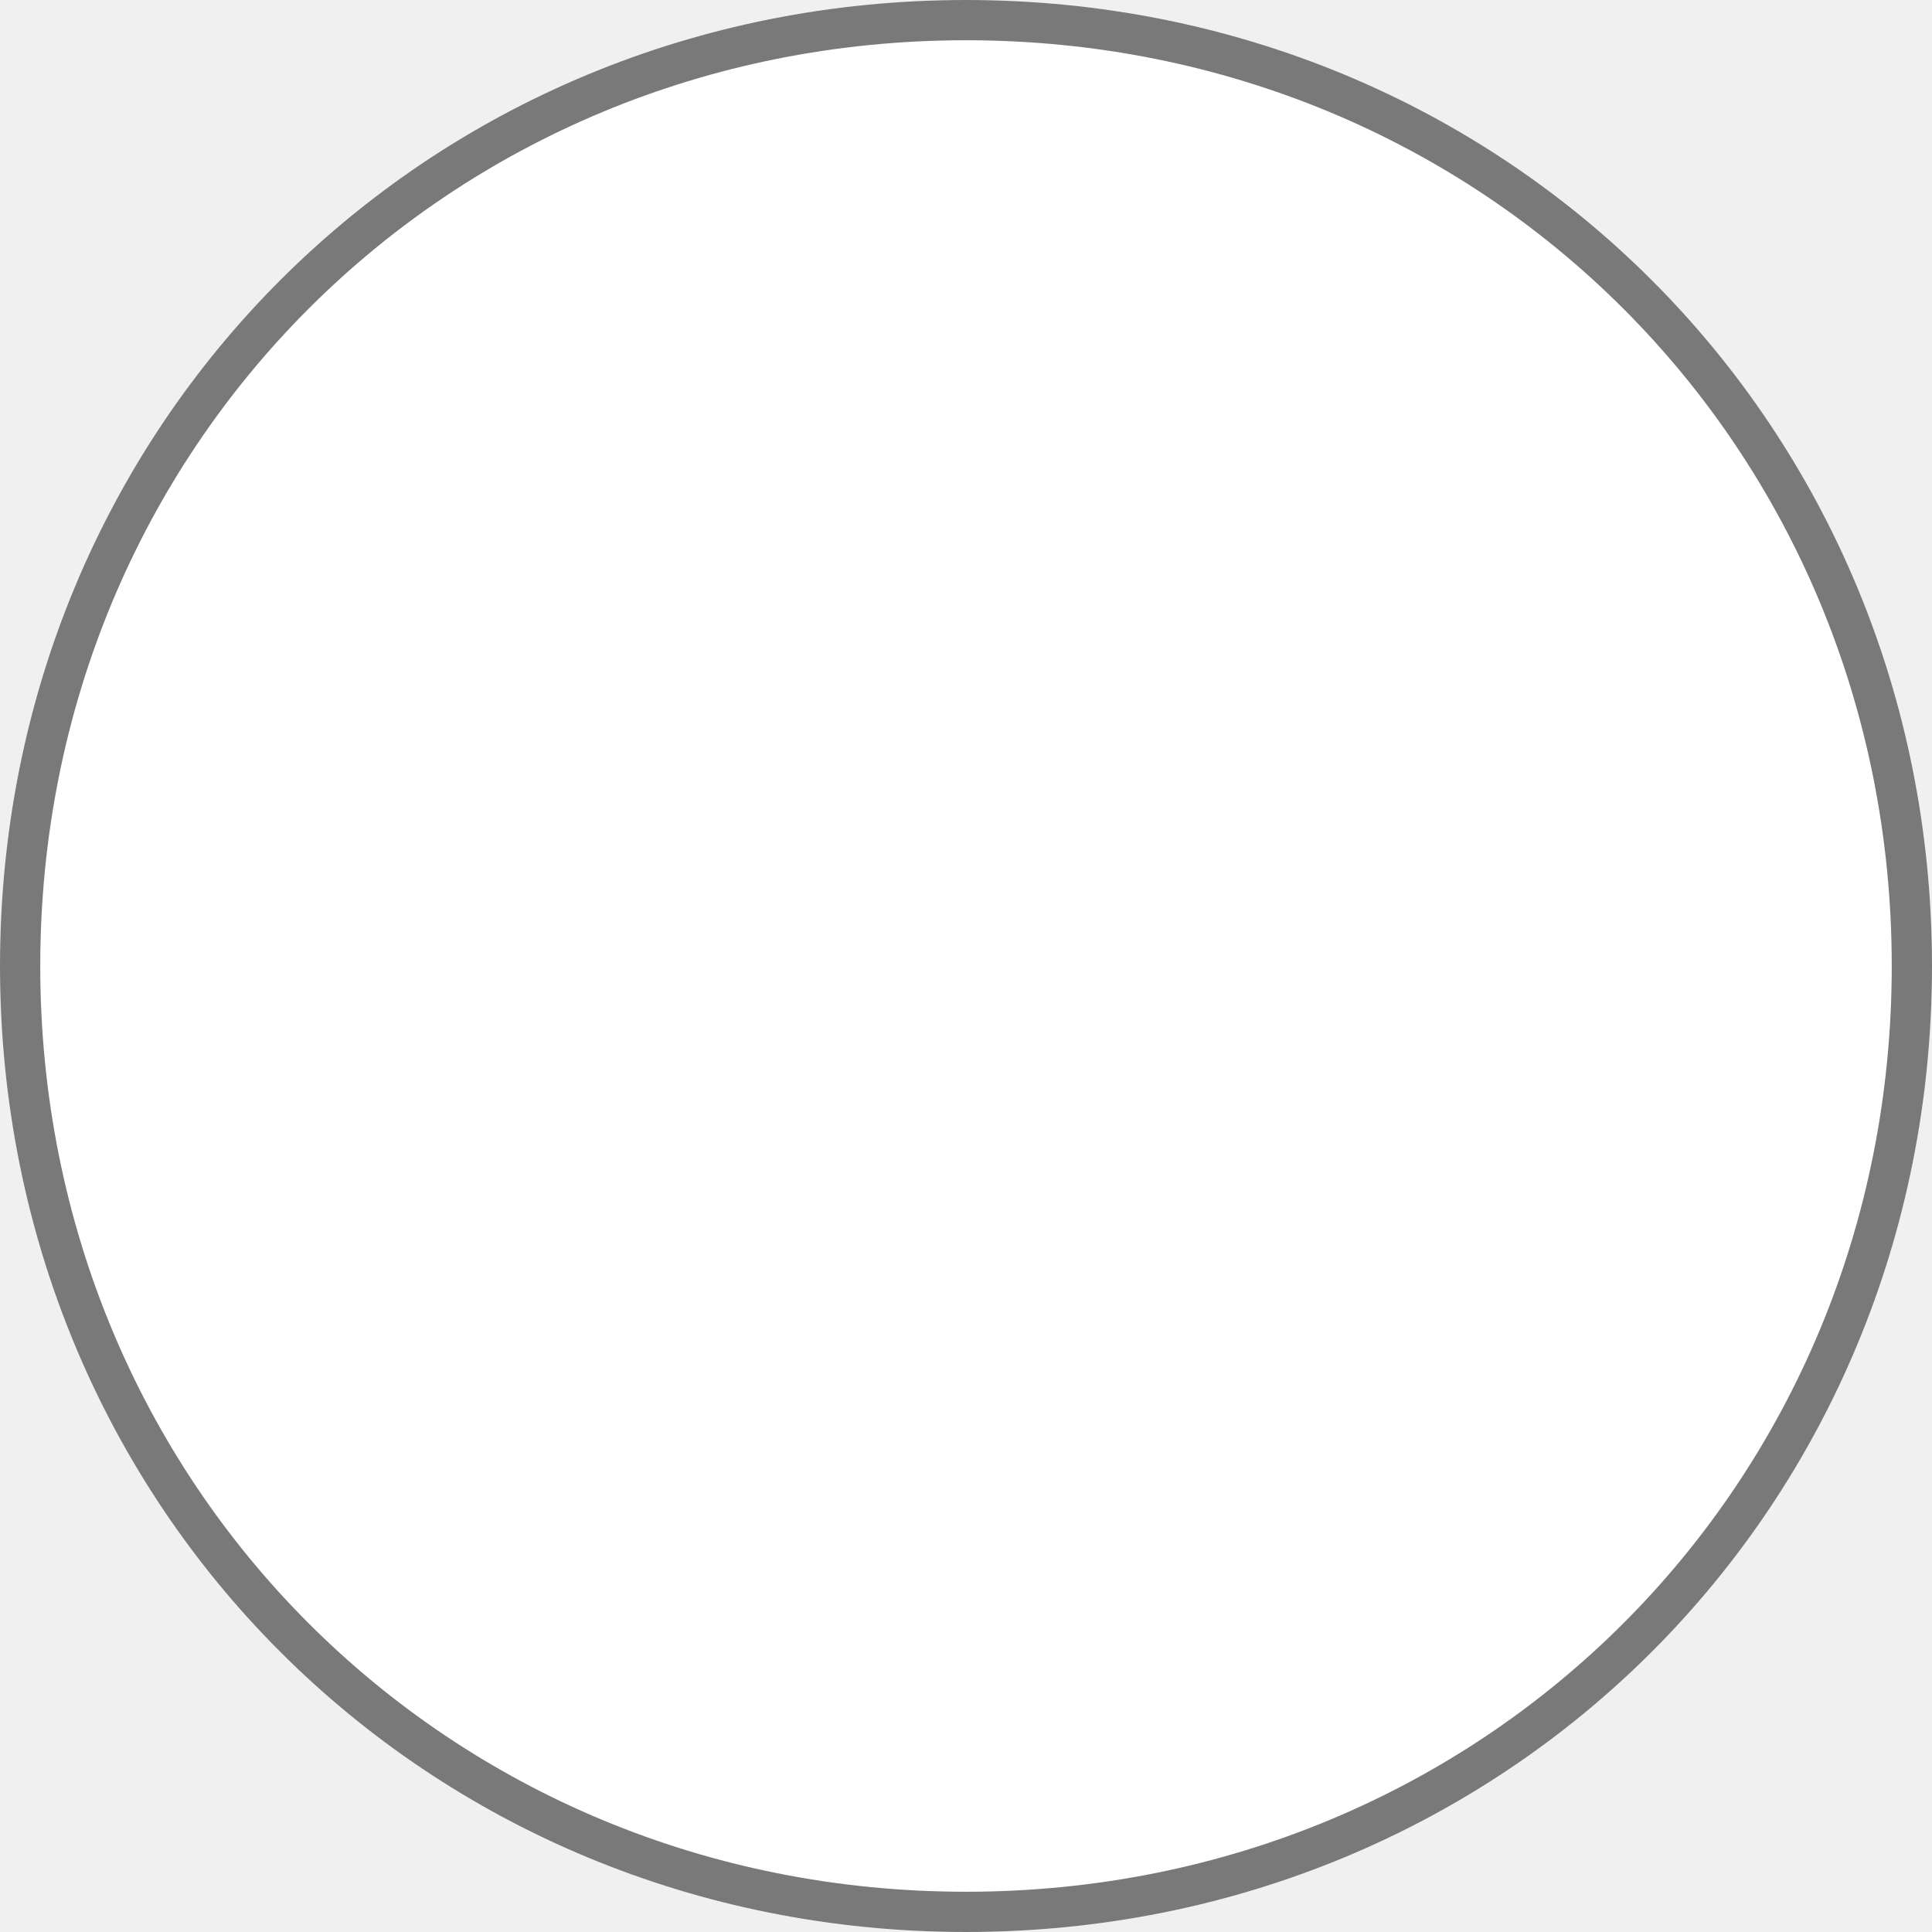
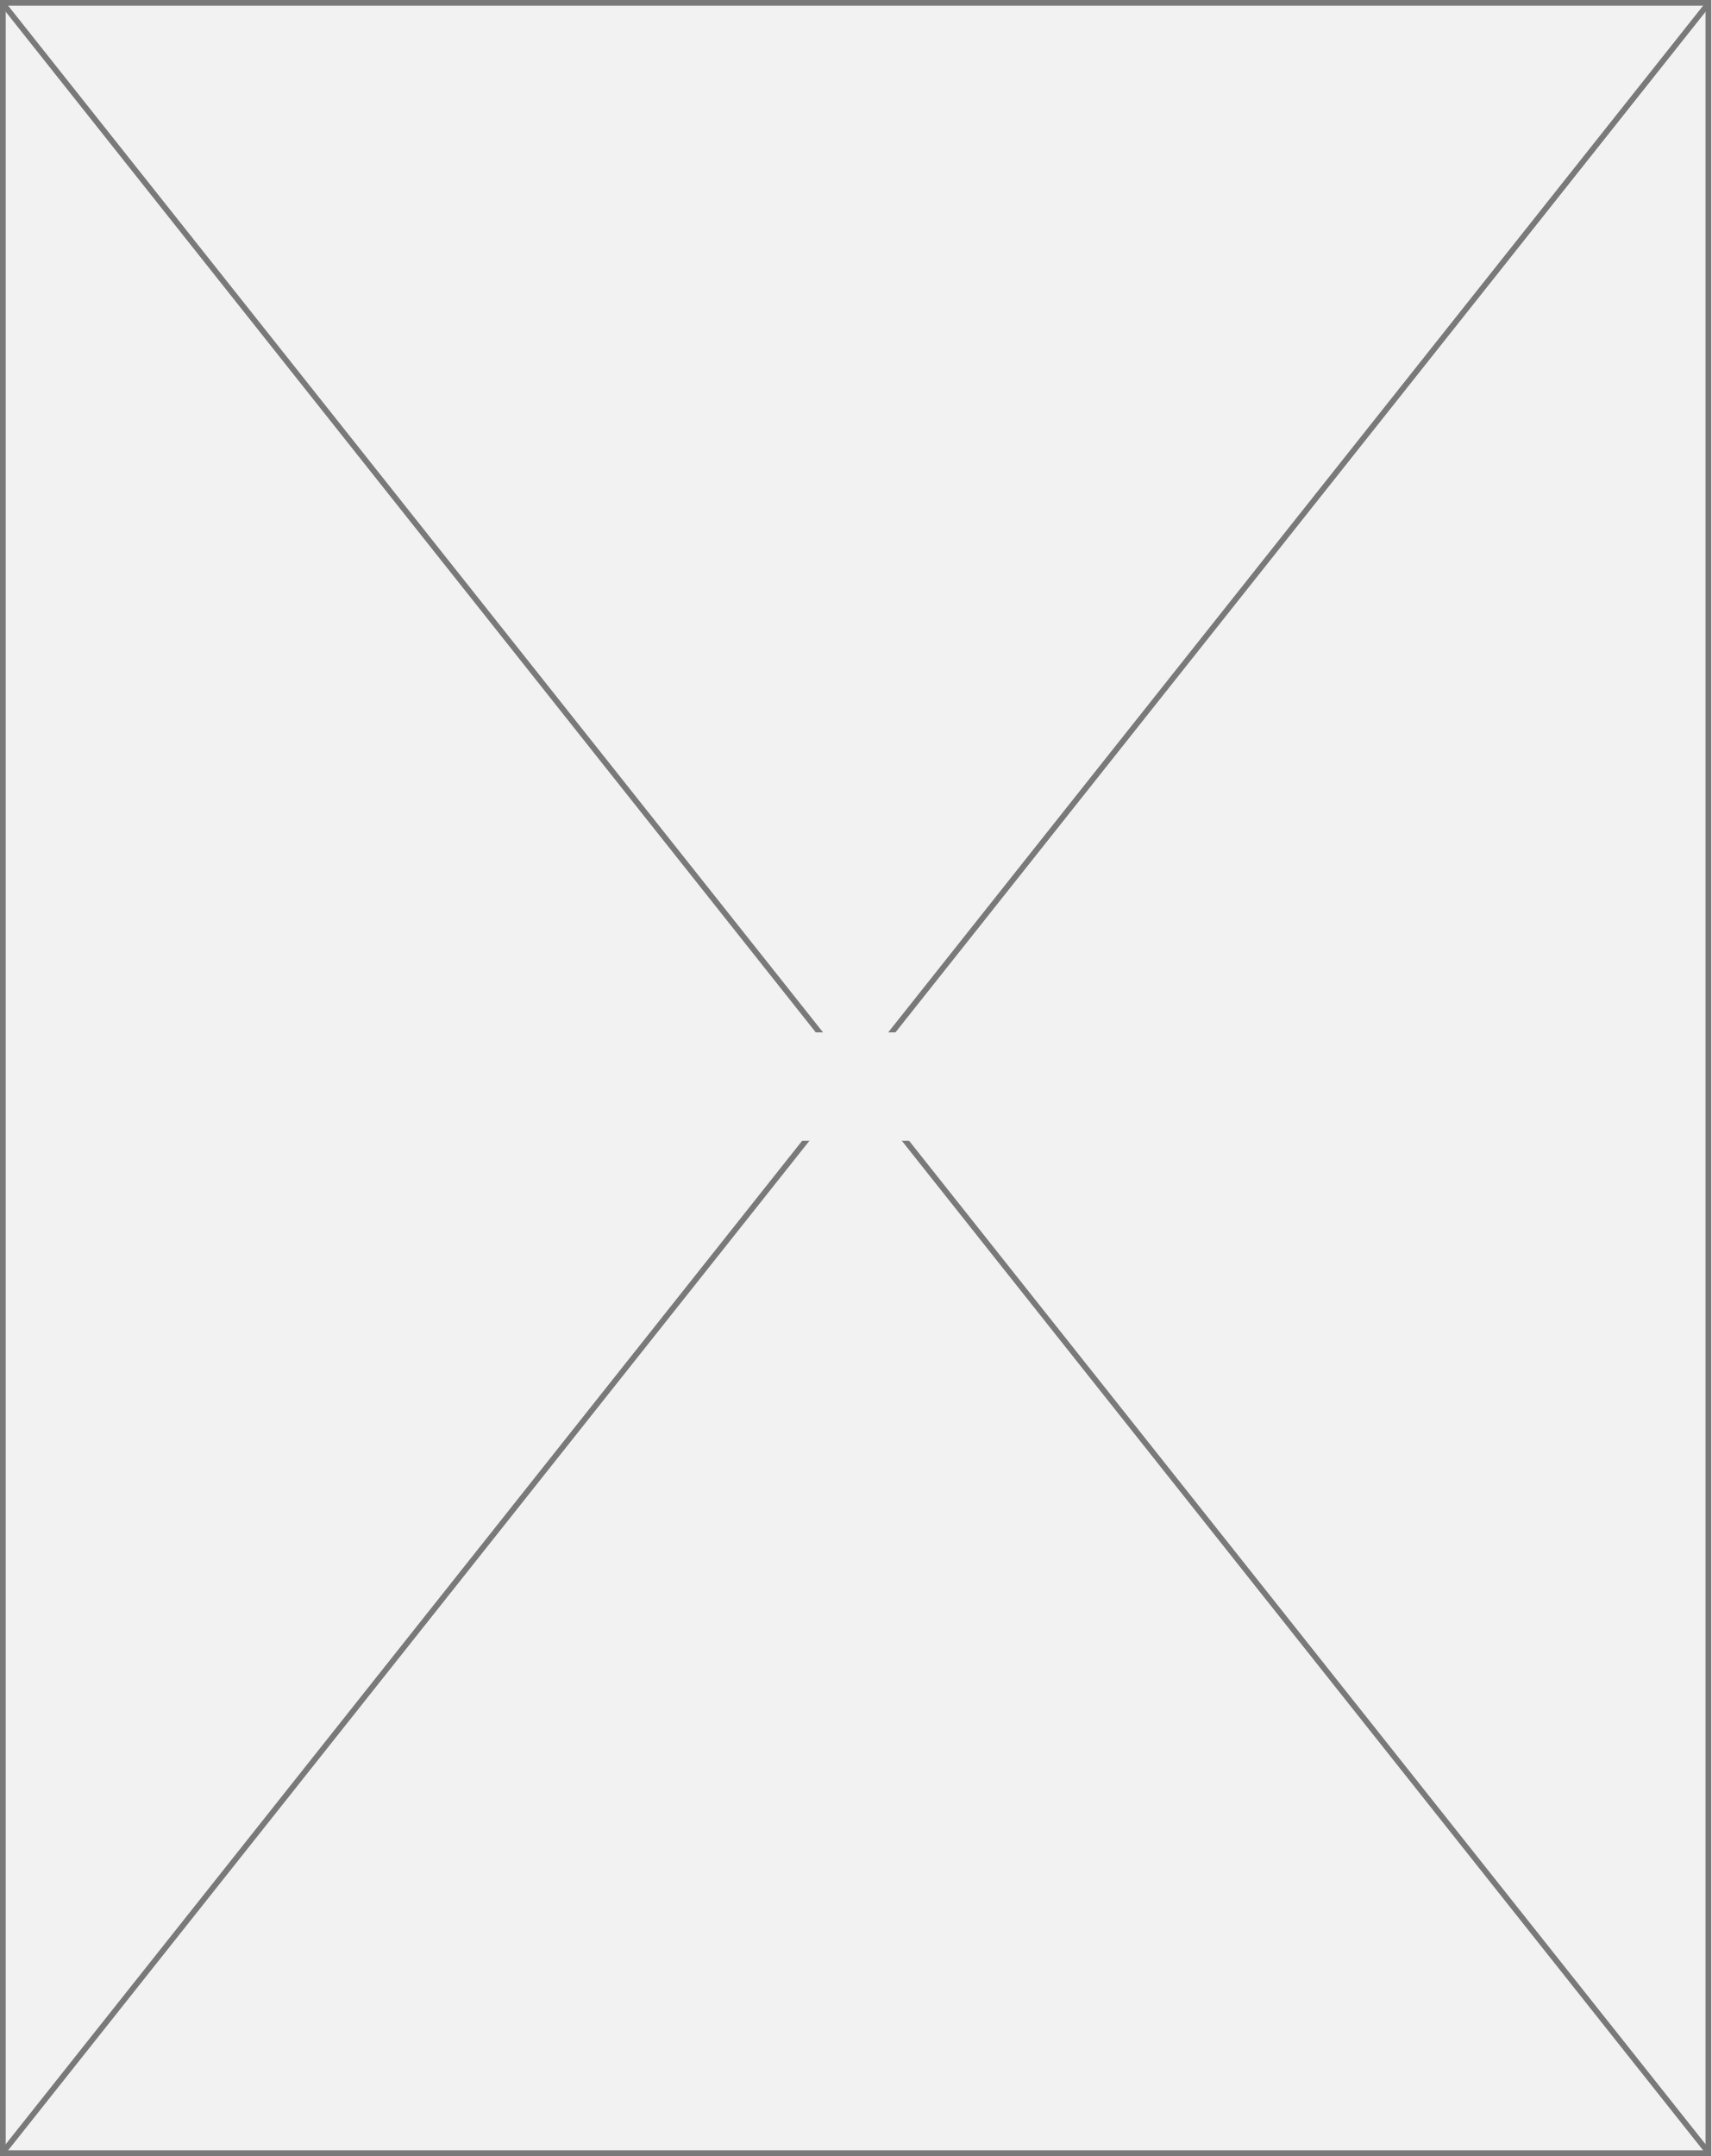
- <svg xmlns="http://www.w3.org/2000/svg" version="1.1" width="48px" height="48px">
-   <g transform="matrix(1 0 0 1 -343 -386 )">
-     <path d="M 367 386  C 380.44 386  391 396.56  391 410  C 391 423.44  380.44 434  367 434  C 353.56 434  343 423.44  343 410  C 343 396.56  353.56 386  367 386  Z " fill-rule="nonzero" fill="#ffffff" stroke="none" />
-     <path d="M 367 386.5  C 380.16 386.5  390.5 396.84  390.5 410  C 390.5 423.16  380.16 433.5  367 433.5  C 353.84 433.5  343.5 423.16  343.5 410  C 343.5 396.84  353.84 386.5  367 386.5  Z " stroke-width="1" stroke="#797979" fill="none" />
+ <svg xmlns="http://www.w3.org/2000/svg" version="1.1" width="300px" height="378px">
+   <defs>
+     <mask fill="white" id="clip15">
+       <path d="M 536.5 640  L 759.5 640  L 759.5 659  L 536.5 659  Z M 497 459  L 797 459  L 797 837  L 497 837  Z " fill-rule="evenodd" />
+     </mask>
+   </defs>
+   <g transform="matrix(1 0 0 1 -497 -459 )">
+     <path d="M 497.5 459.5  L 796.5 459.5  L 796.5 836.5  L 497.5 836.5  L 497.5 459.5  Z " fill-rule="nonzero" fill="#f2f2f2" stroke="none" />
+     <path d="M 497.5 459.5  L 796.5 459.5  L 796.5 836.5  L 497.5 836.5  L 497.5 459.5  Z " stroke-width="1" stroke="#797979" fill="none" />
+     <path d="M 497.392 459.493  L 796.608 836.507  M 796.608 459.493  L 497.392 836.507  " stroke-width="1" stroke="#797979" fill="none" mask="url(#clip15)" />
  </g>
</svg>
